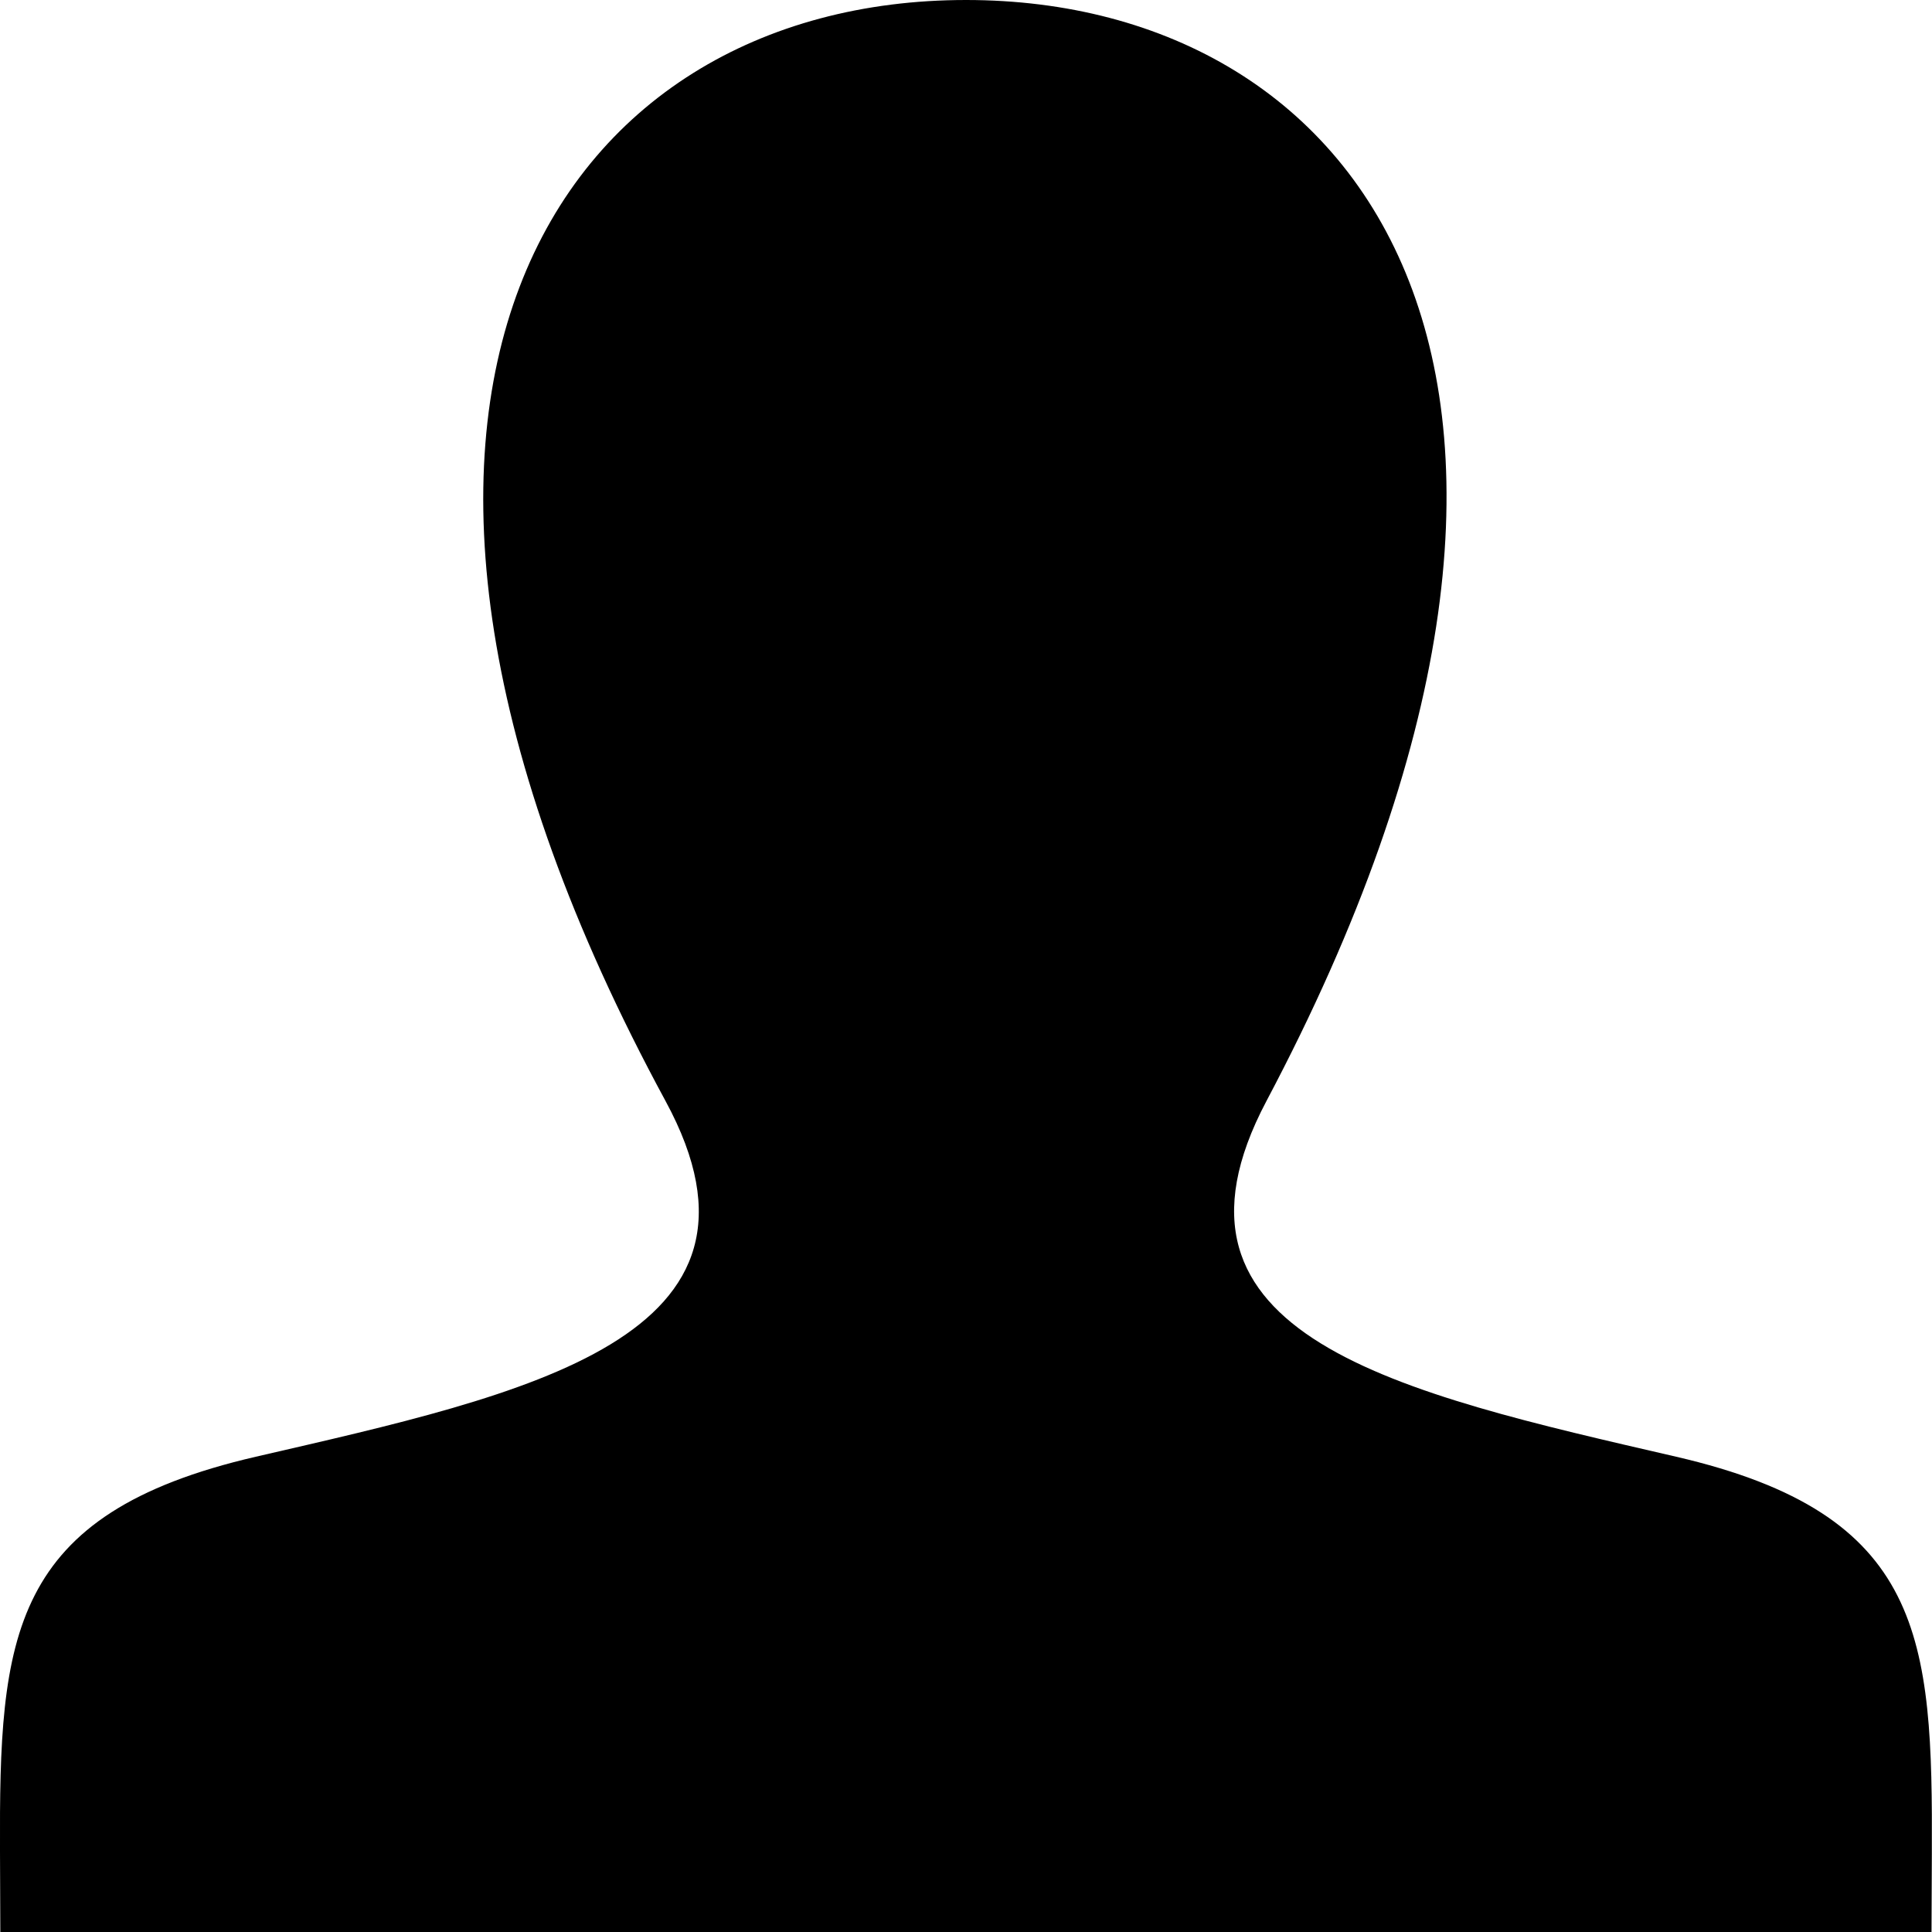
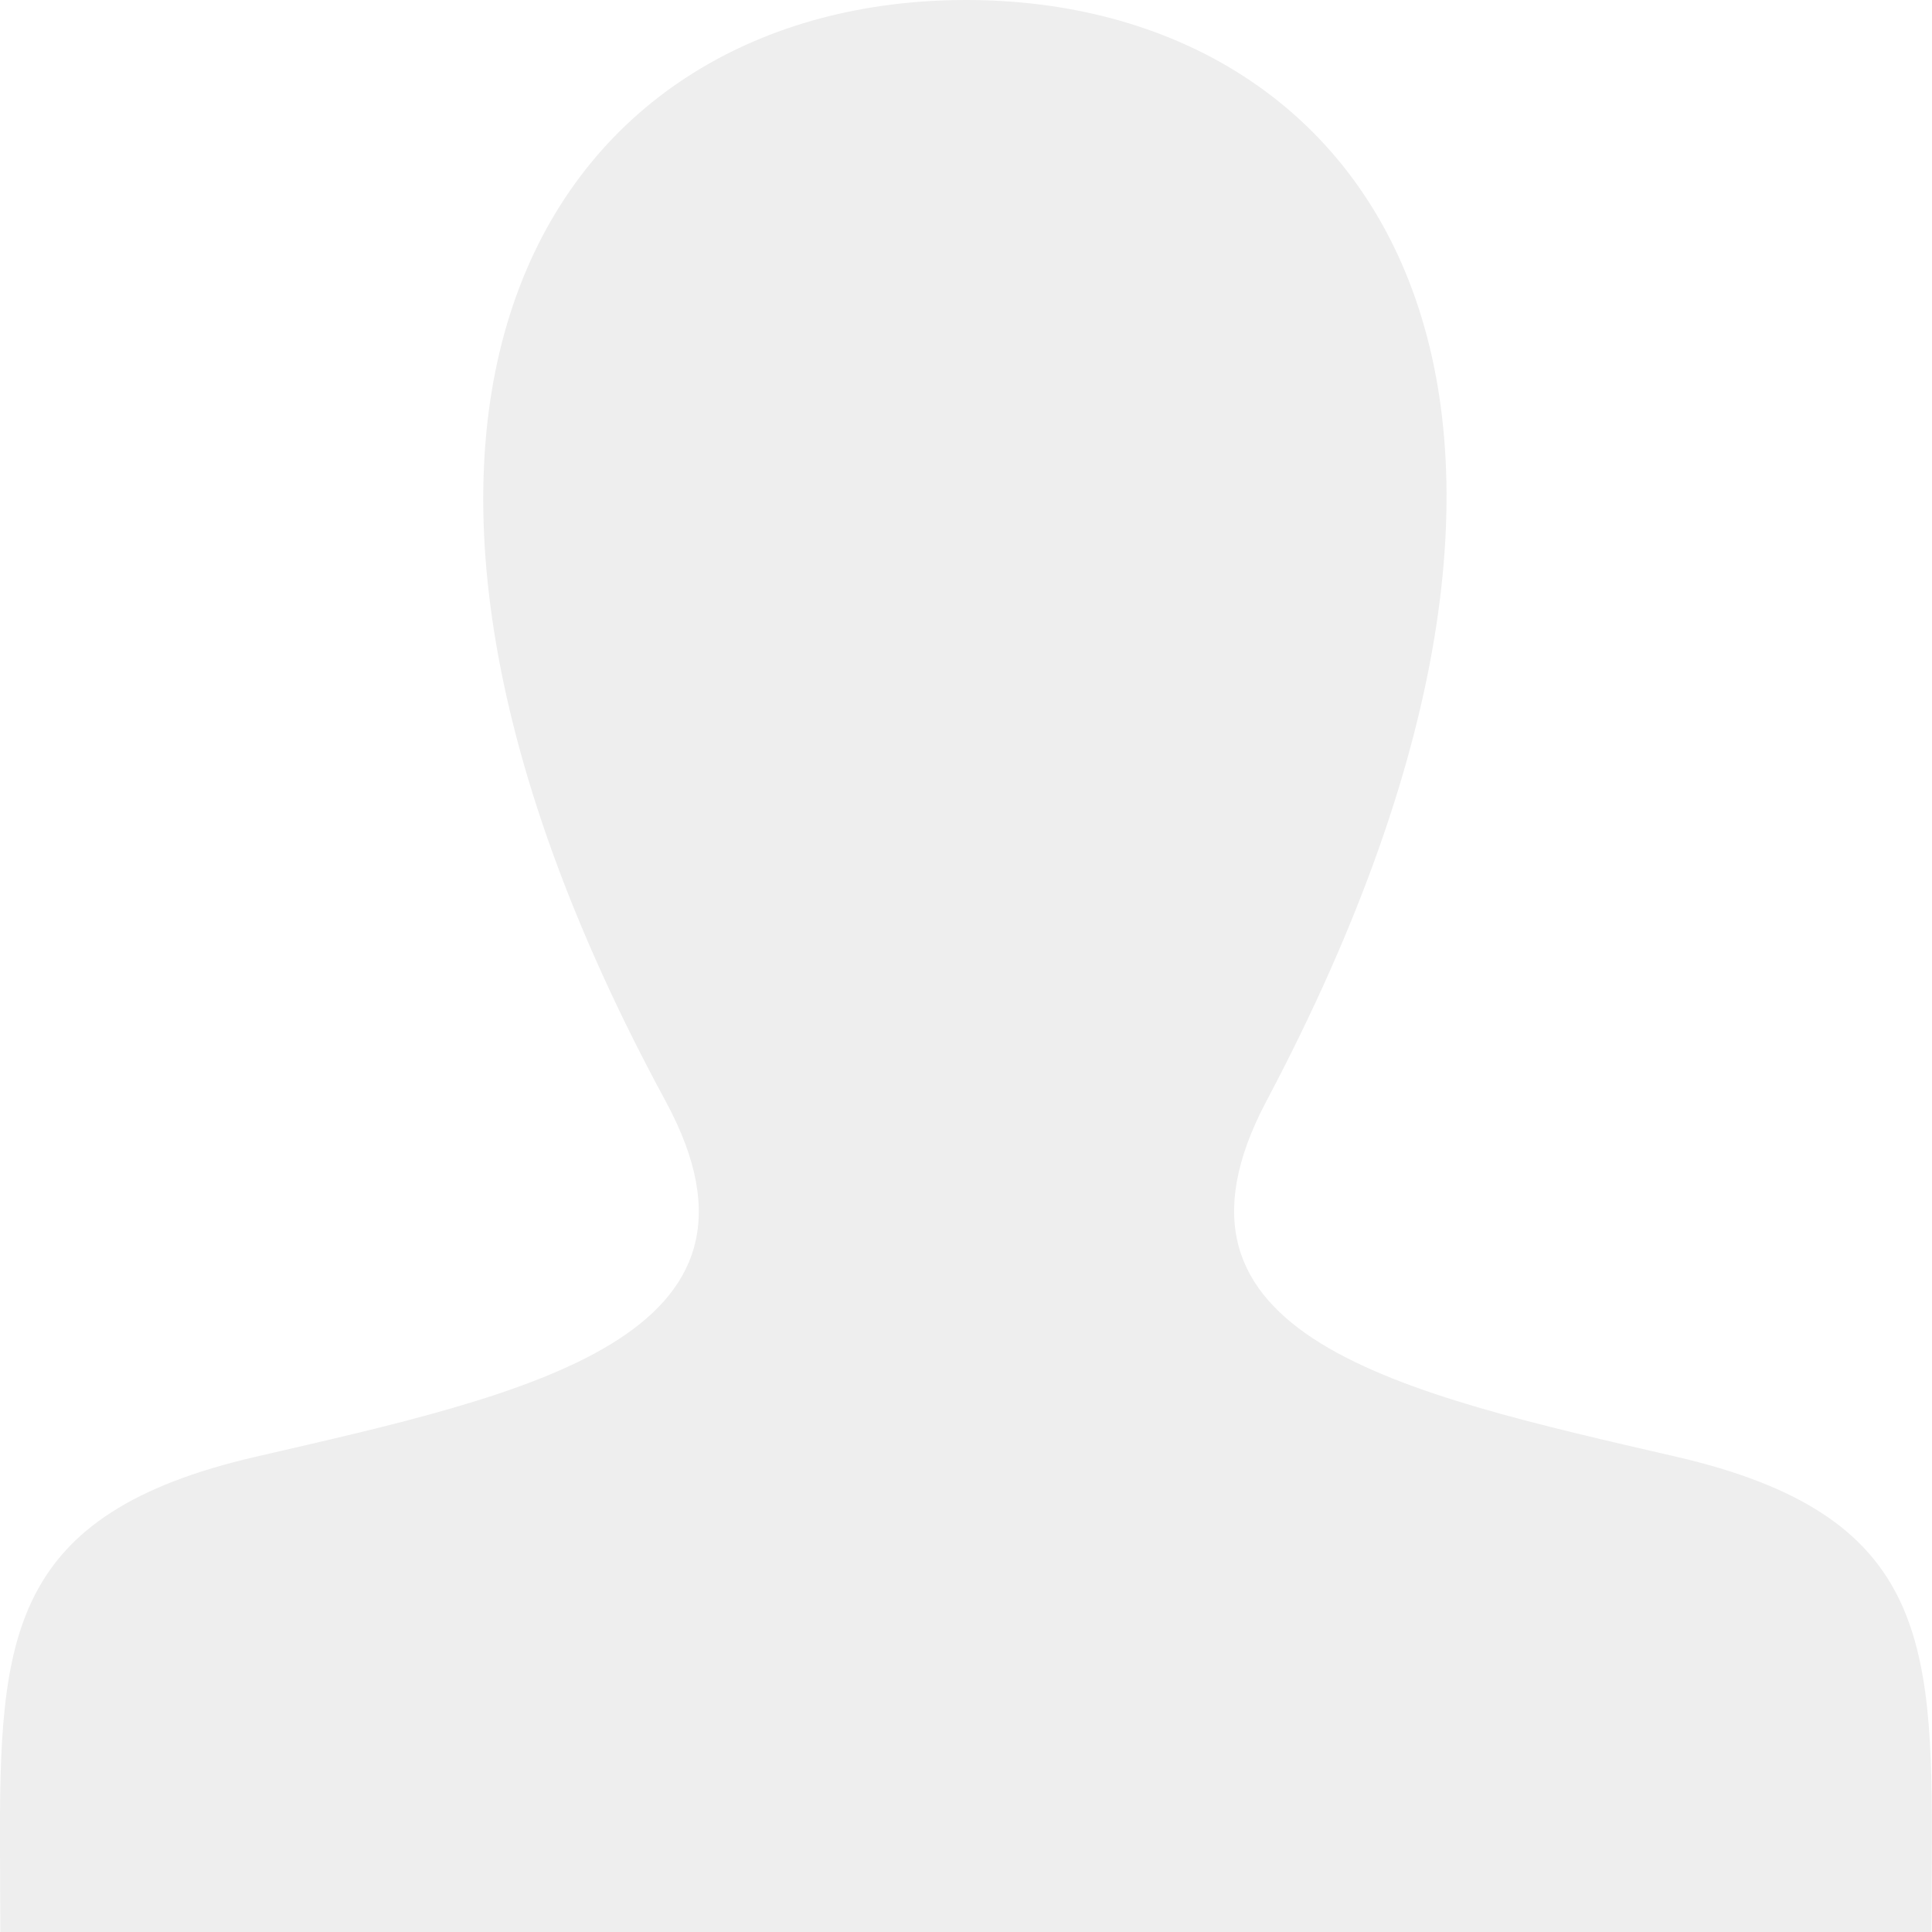
- <svg xmlns="http://www.w3.org/2000/svg" width="24" height="24" viewBox="0 0 24 24">
+ <svg xmlns="http://www.w3.org/2000/svg" width="24" height="24" viewBox="0 0 24 24" fill="#eee">
  <path d="M20.822 18.096c-3.439-.794-6.64-1.49-5.09-4.418 4.72-8.912 1.251-13.678-3.732-13.678-5.082 0-8.464 4.949-3.732 13.678 1.597 2.945-1.725 3.641-5.09 4.418-3.073.71-3.188 2.236-3.178 4.904l.004 1h23.99l.004-.969c.012-2.688-.092-4.222-3.176-4.935z" />
</svg>
